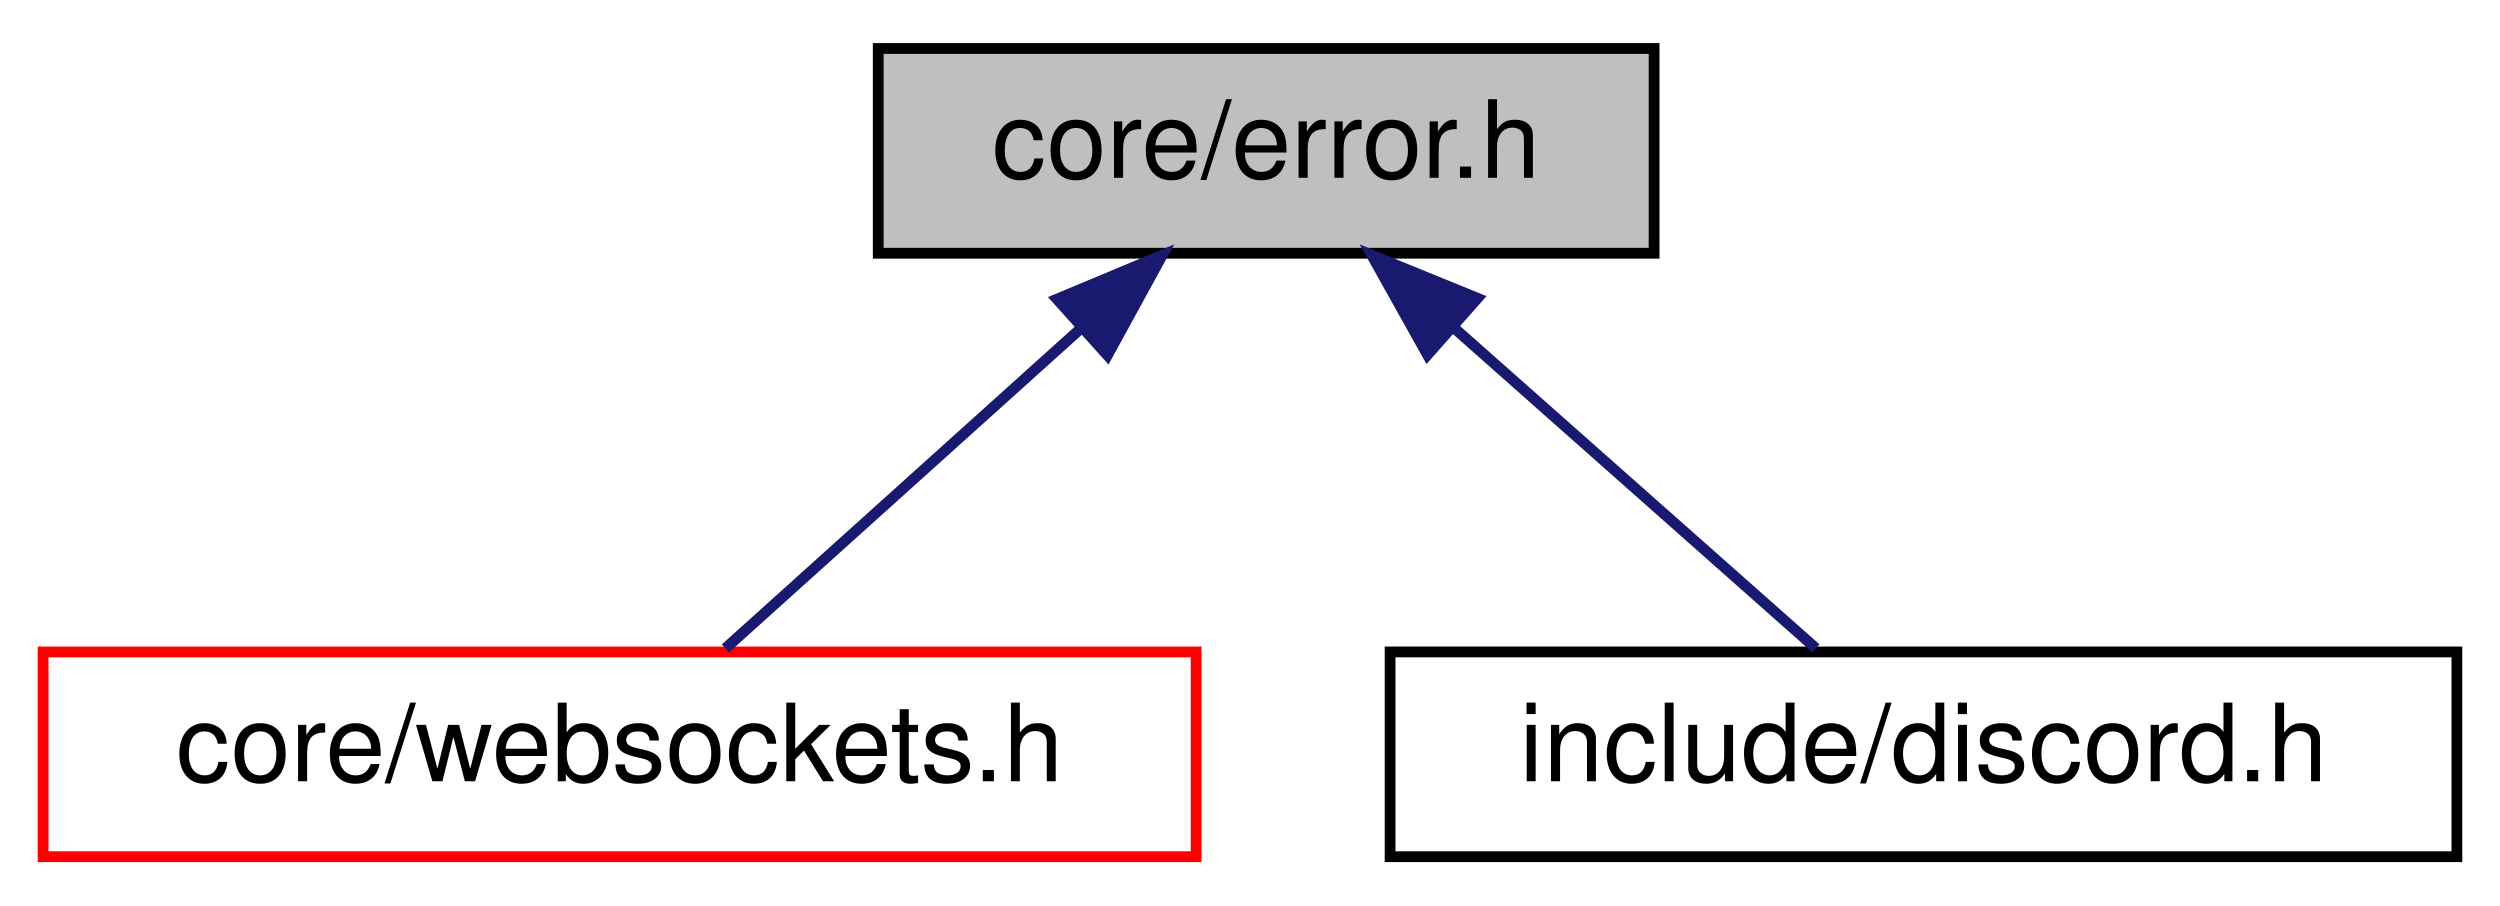
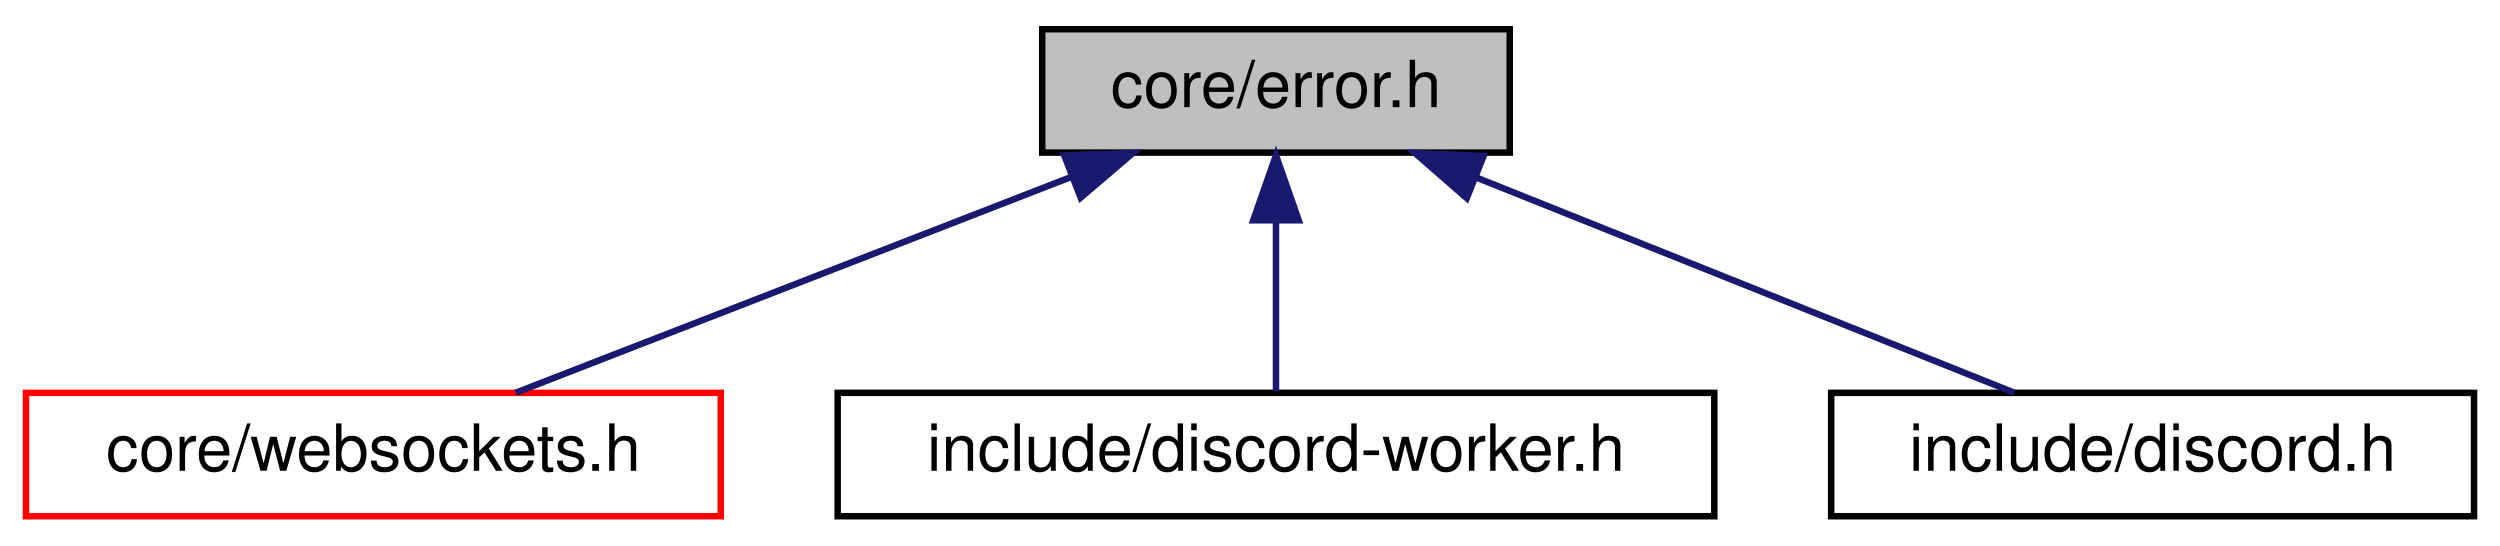
- <svg xmlns="http://www.w3.org/2000/svg" xmlns:xlink="http://www.w3.org/1999/xlink" width="232pt" height="84pt" viewBox="0.00 0.00 232.00 84.00">
+ <svg xmlns="http://www.w3.org/2000/svg" xmlns:xlink="http://www.w3.org/1999/xlink" width="385pt" height="84pt" viewBox="0.00 0.00 385.00 84.00">
  <g id="graph0" class="graph" transform="scale(1 1) rotate(0) translate(4 80)">
    <g id="node1" class="node">
      <g id="a_node1">
        <a xlink:title=" ">
-           <polygon fill="#bfbfbf" stroke="black" points="77.5,-56.5 77.5,-75.5 149.5,-75.5 149.5,-56.5 77.5,-56.5" />
-           <text text-anchor="middle" x="113.5" y="-63.5" font-family="Helvetica,sans-Serif" font-size="10.00">core/error.h</text>
+           <polygon fill="#bfbfbf" stroke="black" points="156.5,-56.5 156.5,-75.5 228.5,-75.5 228.5,-56.5 156.5,-56.5" />
+           <text text-anchor="middle" x="192.5" y="-63.5" font-family="Helvetica,sans-Serif" font-size="10.00">core/error.h</text>
        </a>
      </g>
    </g>
    <g id="node2" class="node">
      <g id="a_node2">
        <a xlink:href="websockets_8h.html" target="_top" xlink:title=" ">
          <polygon fill="none" stroke="red" points="0,-0.5 0,-19.5 107,-19.5 107,-0.5 0,-0.5" />
          <text text-anchor="middle" x="53.5" y="-7.5" font-family="Helvetica,sans-Serif" font-size="10.00">core/websockets.h</text>
        </a>
      </g>
    </g>
    <g id="edge1" class="edge">
-       <path fill="none" stroke="midnightblue" d="M96.32,-49.54C85.62,-39.91 72.24,-27.87 63.32,-19.83" />
-       <polygon fill="midnightblue" stroke="midnightblue" points="94.09,-52.24 103.86,-56.32 98.77,-47.03 94.09,-52.24" />
+       <path fill="none" stroke="midnightblue" d="M161.02,-52.77C134.91,-42.63 98.46,-28.47 75.42,-19.52" />
+       <polygon fill="midnightblue" stroke="midnightblue" points="159.89,-56.08 170.48,-56.44 162.42,-49.56 159.89,-56.08" />
    </g>
    <g id="node3" class="node">
      <g id="a_node3">
-         <a xlink:href="discord_8h.html" target="_top" xlink:title="Public functions and datatypes.">
-           <polygon fill="none" stroke="black" points="125,-0.5 125,-19.5 224,-19.5 224,-0.5 125,-0.5" />
-           <text text-anchor="middle" x="174.5" y="-7.5" font-family="Helvetica,sans-Serif" font-size="10.00">include/discord.h</text>
+         <a xlink:href="discord-worker_8h.html" target="_top" xlink:title="Global threadpool.">
+           <polygon fill="none" stroke="black" points="125,-0.5 125,-19.5 260,-19.5 260,-0.5 125,-0.5" />
+           <text text-anchor="middle" x="192.5" y="-7.5" font-family="Helvetica,sans-Serif" font-size="10.00">include/discord-worker.h</text>
        </a>
      </g>
    </g>
    <g id="edge2" class="edge">
-       <path fill="none" stroke="midnightblue" d="M130.97,-49.54C141.84,-39.91 155.44,-27.87 164.52,-19.83" />
-       <polygon fill="midnightblue" stroke="midnightblue" points="128.47,-47.07 123.3,-56.32 133.11,-52.32 128.47,-47.07" />
+       <path fill="none" stroke="midnightblue" d="M192.5,-45.8C192.5,-36.91 192.5,-26.78 192.5,-19.75" />
+       <polygon fill="midnightblue" stroke="midnightblue" points="189,-46.08 192.5,-56.08 196,-46.08 189,-46.08" />
+     </g>
+     <g id="node4" class="node">
+       <g id="a_node4">
+         <a xlink:href="discord_8h.html" target="_top" xlink:title="Public functions and datatypes.">
+           <polygon fill="none" stroke="black" points="278,-0.5 278,-19.5 377,-19.5 377,-0.5 278,-0.5" />
+           <text text-anchor="middle" x="327.5" y="-7.5" font-family="Helvetica,sans-Serif" font-size="10.00">include/discord.h</text>
+         </a>
+       </g>
+     </g>
+     <g id="edge3" class="edge">
+       <path fill="none" stroke="midnightblue" d="M223.41,-52.64C248.74,-42.5 283.93,-28.43 306.21,-19.52" />
+       <polygon fill="midnightblue" stroke="midnightblue" points="221.88,-49.48 213.89,-56.44 224.48,-55.98 221.88,-49.48" />
    </g>
  </g>
</svg>
